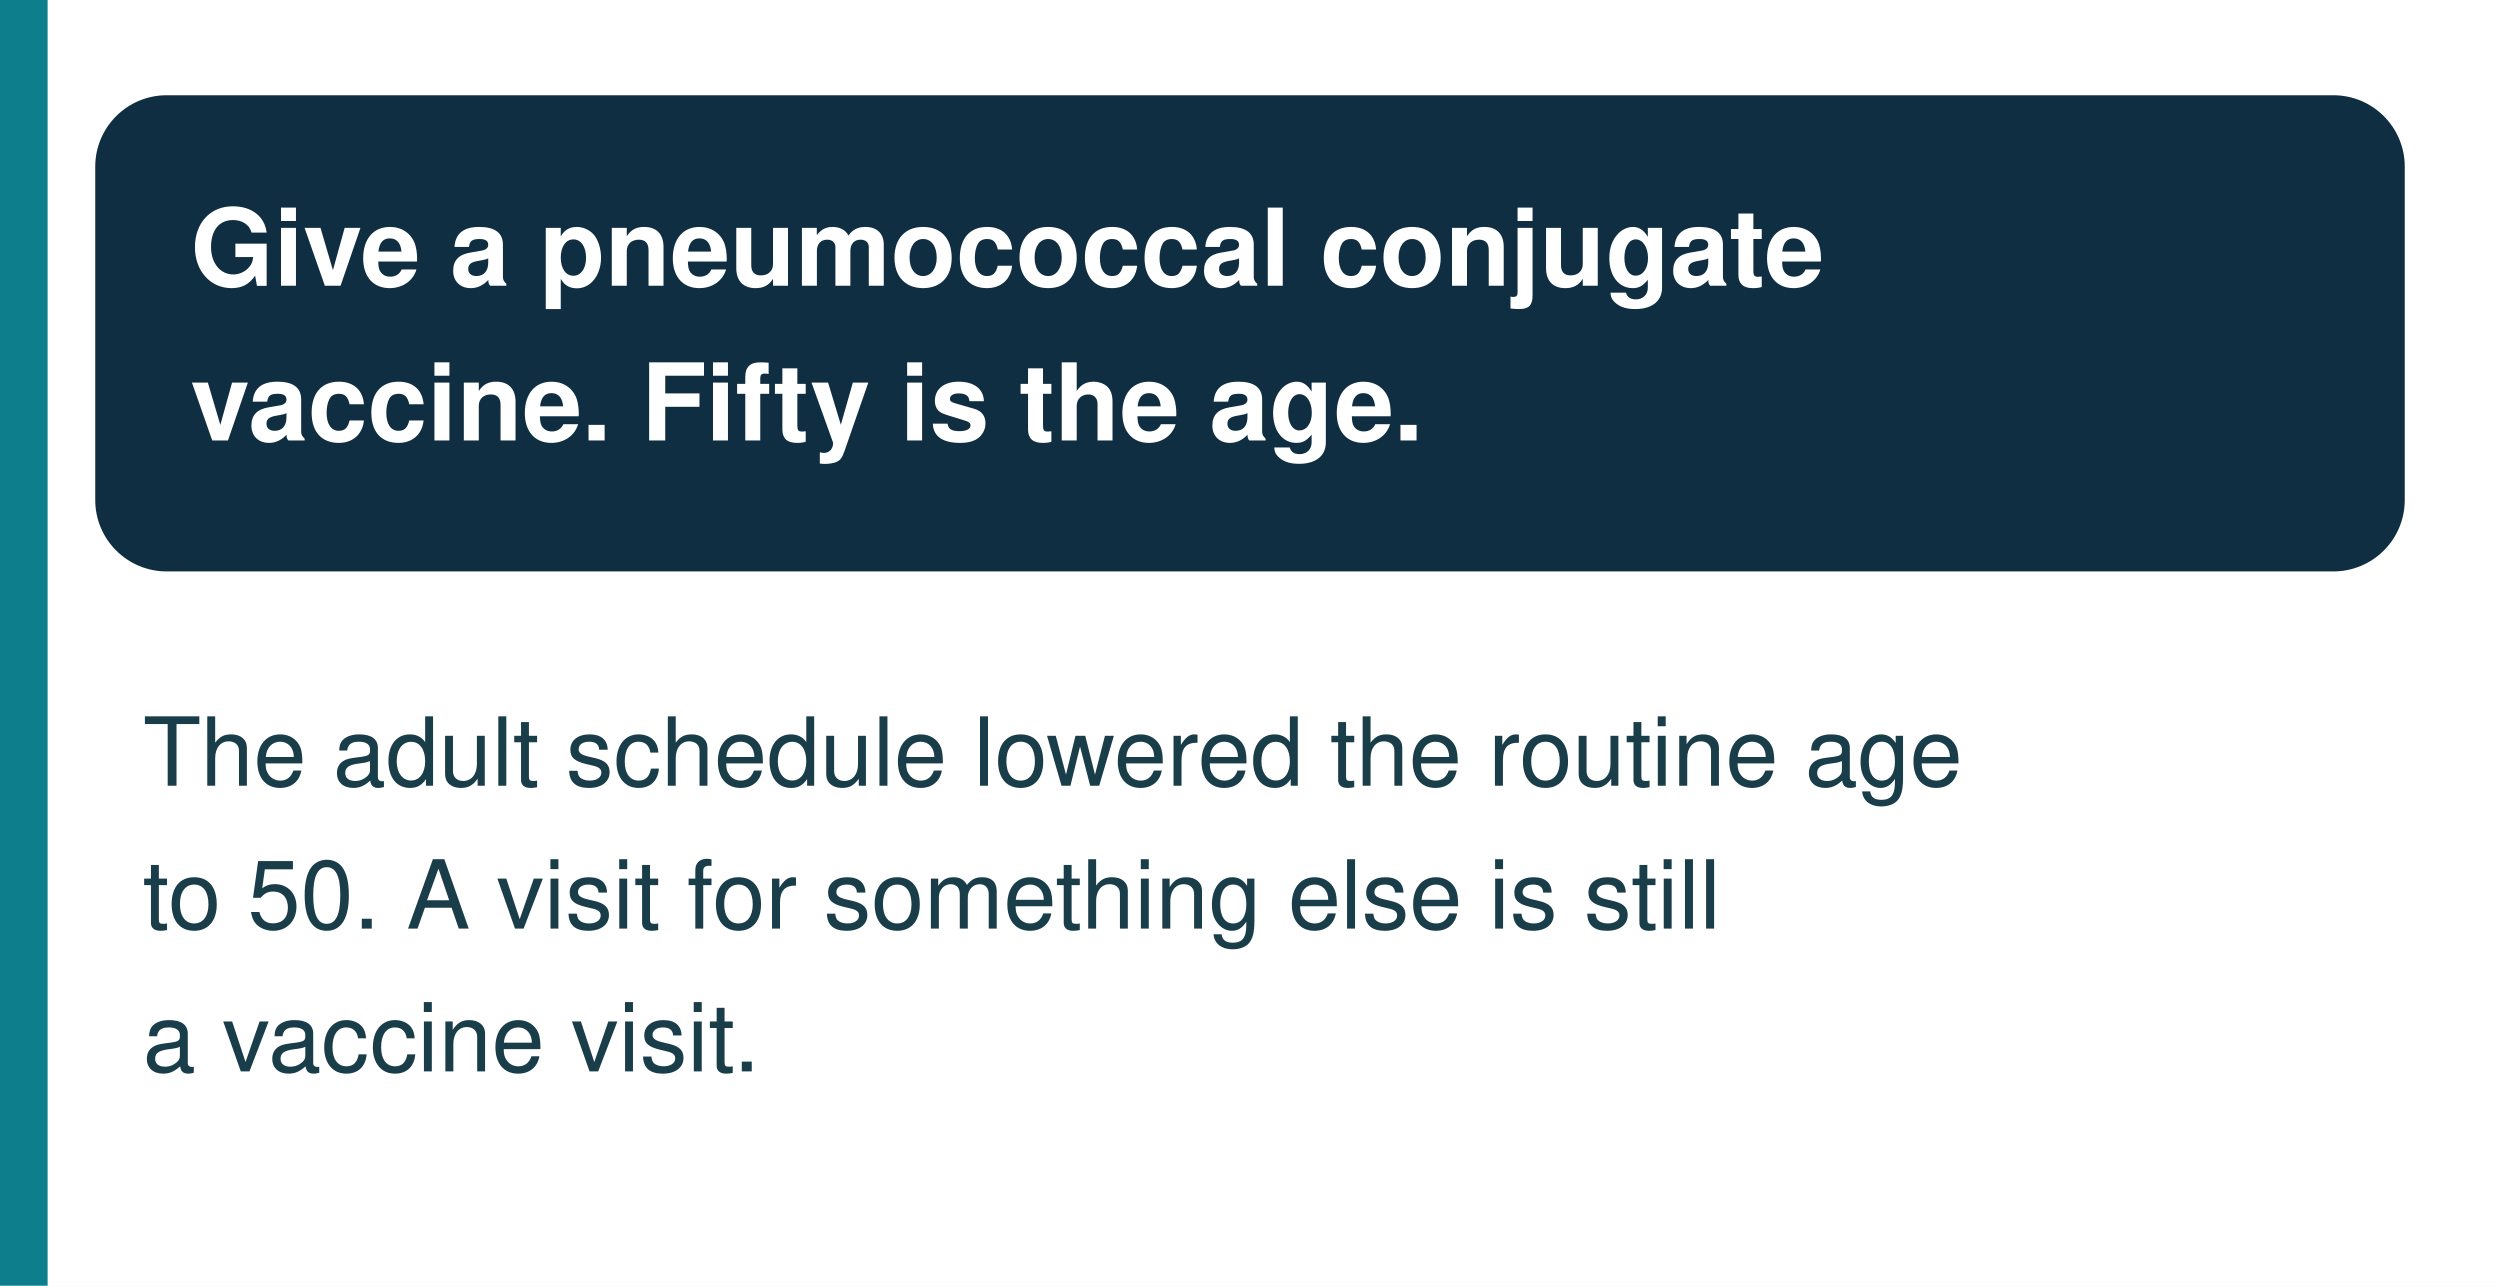
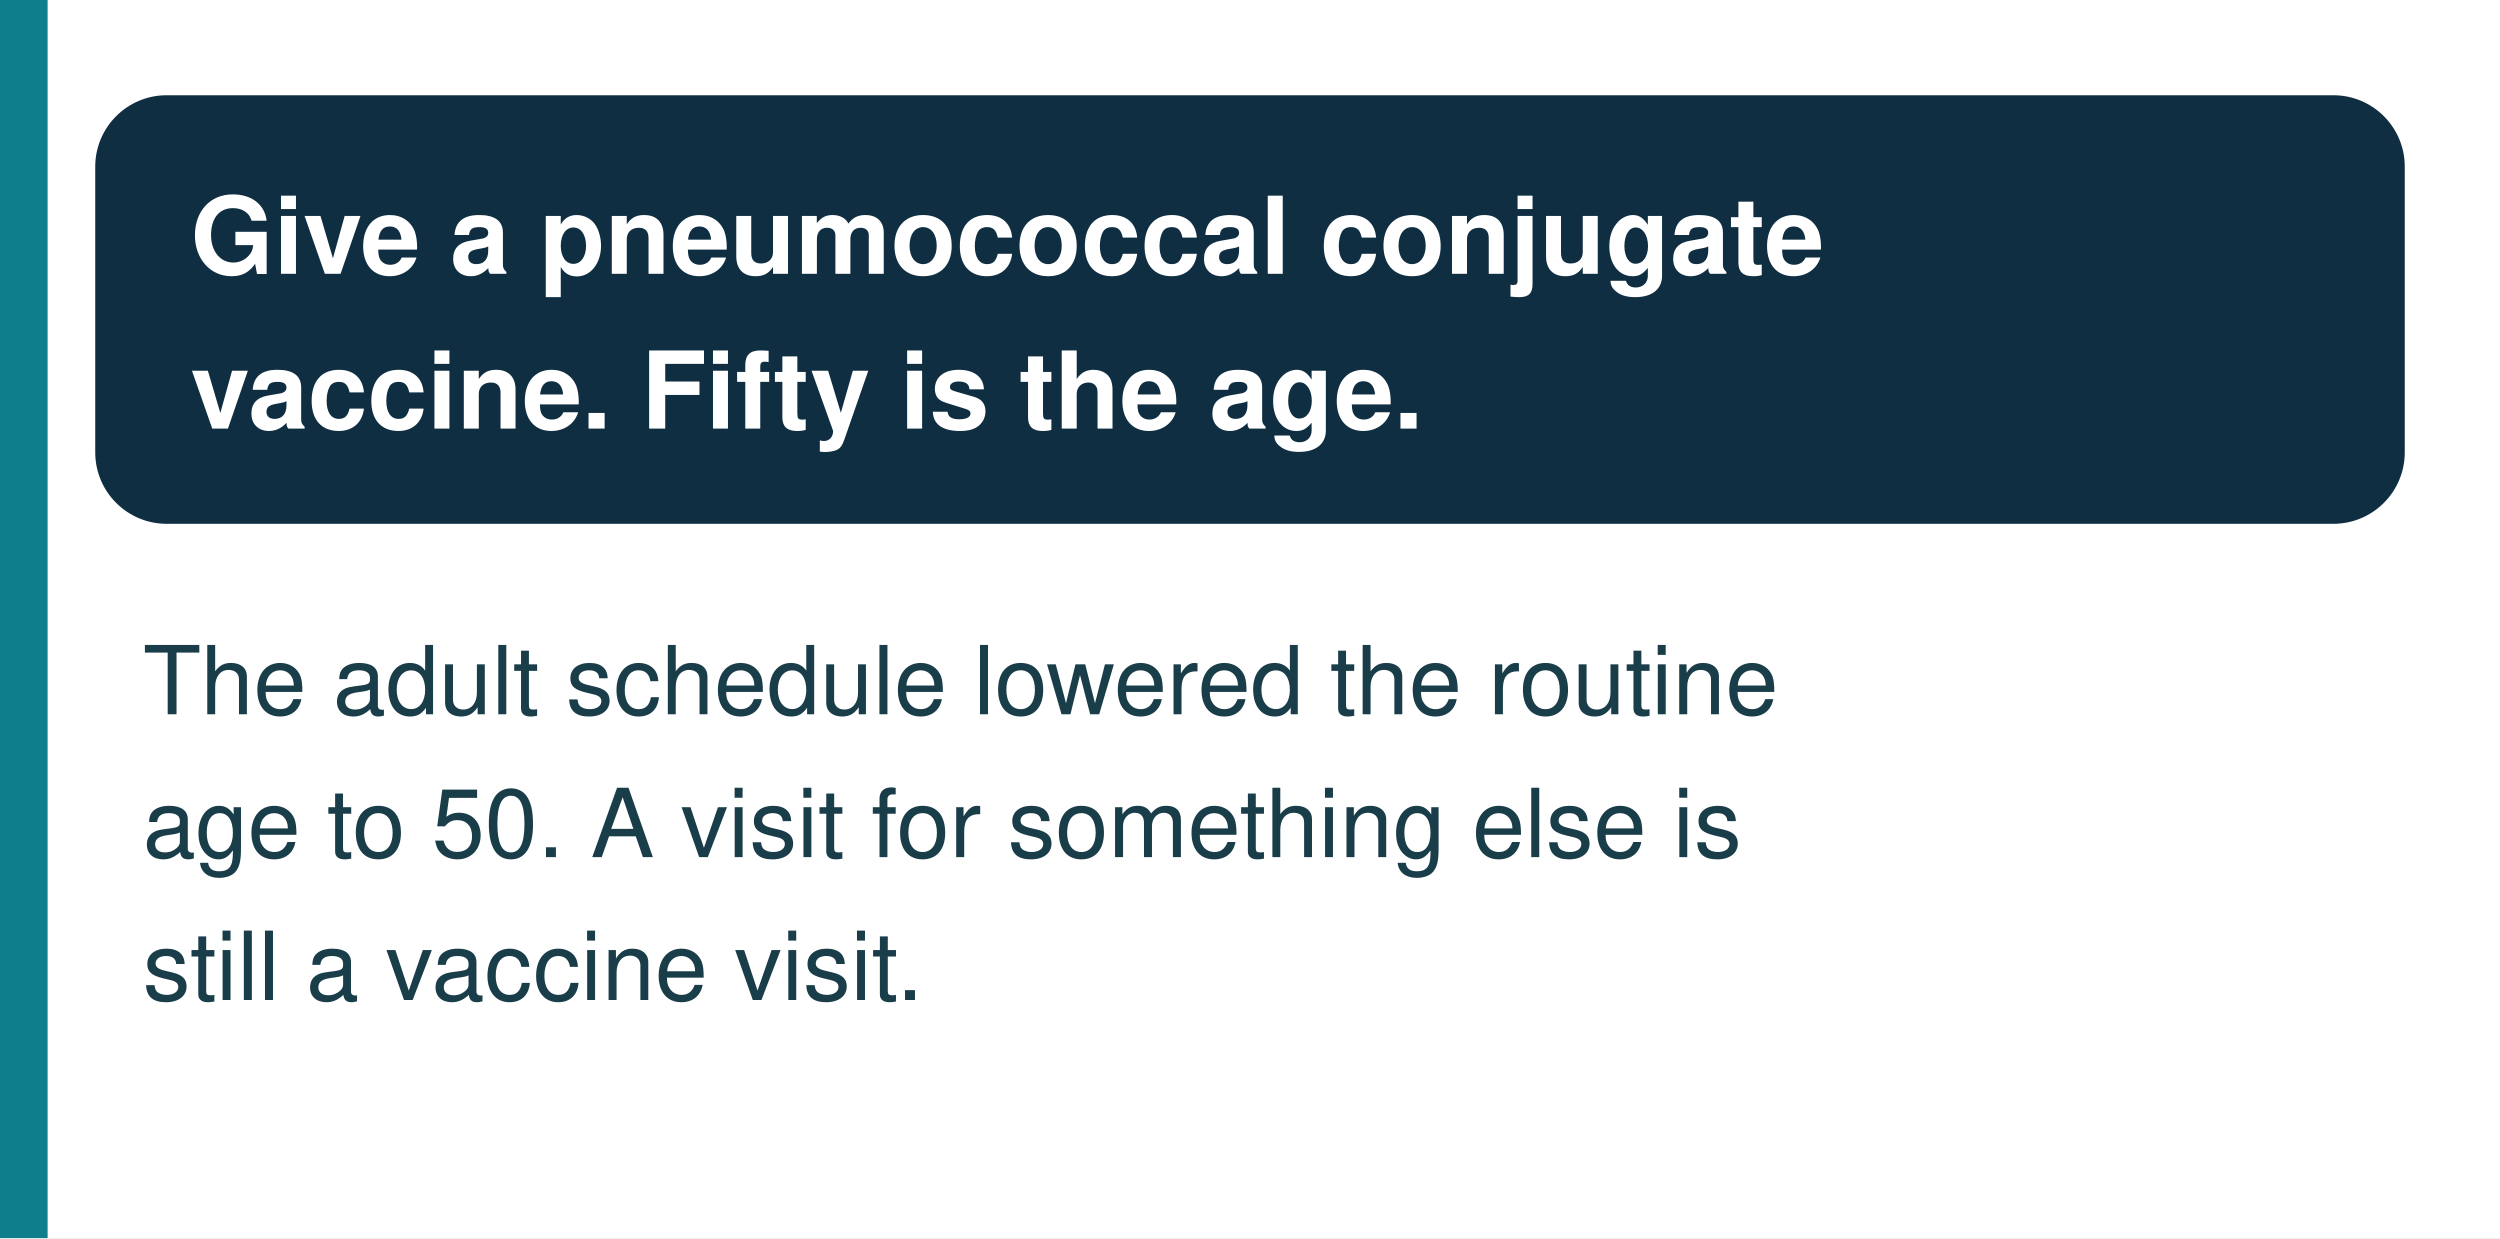
- <svg xmlns="http://www.w3.org/2000/svg" viewBox="0 0 420 216" width="420" height="216" role="img" aria-labelledby="tusmle3074">
-   <rect width="420" height="216" fill="#ffffff" />
-   <rect x="0" y="0" width="8" height="216" fill="#0d7f8c" />
-   <rect x="16" y="16" width="388" height="80" rx="12" fill="#0f2e42" />
-   <text x="32" y="48" font-family="Helvetica Neue, Helvetica, Arial, sans-serif" font-size="18" font-weight="700" fill="#ffffff">Give a pneumococcal conjugate</text>
-   <text x="32" y="74" font-family="Helvetica Neue, Helvetica, Arial, sans-serif" font-size="18" font-weight="700" fill="#ffffff">vaccine. Fifty is the age.</text>
-   <text x="24" y="132" font-family="Helvetica Neue, Helvetica, Arial, sans-serif" font-size="16" font-weight="500" fill="#1a3d4a">The adult schedule lowered the routine age</text>
-   <text x="24" y="156" font-family="Helvetica Neue, Helvetica, Arial, sans-serif" font-size="16" font-weight="500" fill="#1a3d4a">to 50. A visit for something else is still</text>
-   <text x="24" y="180" font-family="Helvetica Neue, Helvetica, Arial, sans-serif" font-size="16" font-weight="500" fill="#1a3d4a">a vaccine visit.</text>
+ <svg xmlns="http://www.w3.org/2000/svg" viewBox="0 0 420 208" width="420" height="208" role="img" aria-labelledby="tusmle3074">
+   <rect width="420" height="208" fill="#ffffff" />
+   <rect x="0" y="0" width="8" height="208" fill="#0d7f8c" />
+   <rect x="16" y="16" width="388" height="72" rx="12" fill="#0f2e42" />
+   <text x="32" y="46" font-family="Helvetica Neue, Helvetica, Arial, sans-serif" font-size="18" font-weight="700" fill="#ffffff">Give a pneumococcal conjugate</text>
+   <text x="32" y="72" font-family="Helvetica Neue, Helvetica, Arial, sans-serif" font-size="18" font-weight="700" fill="#ffffff">vaccine. Fifty is the age.</text>
+   <text x="24" y="120" font-family="Helvetica Neue, Helvetica, Arial, sans-serif" font-size="16" font-weight="500" fill="#1a3d4a">The adult schedule lowered the routine</text>
+   <text x="24" y="144" font-family="Helvetica Neue, Helvetica, Arial, sans-serif" font-size="16" font-weight="500" fill="#1a3d4a">age to 50. A visit for something else is</text>
+   <text x="24" y="168" font-family="Helvetica Neue, Helvetica, Arial, sans-serif" font-size="16" font-weight="500" fill="#1a3d4a">still a vaccine visit.</text>
</svg>
